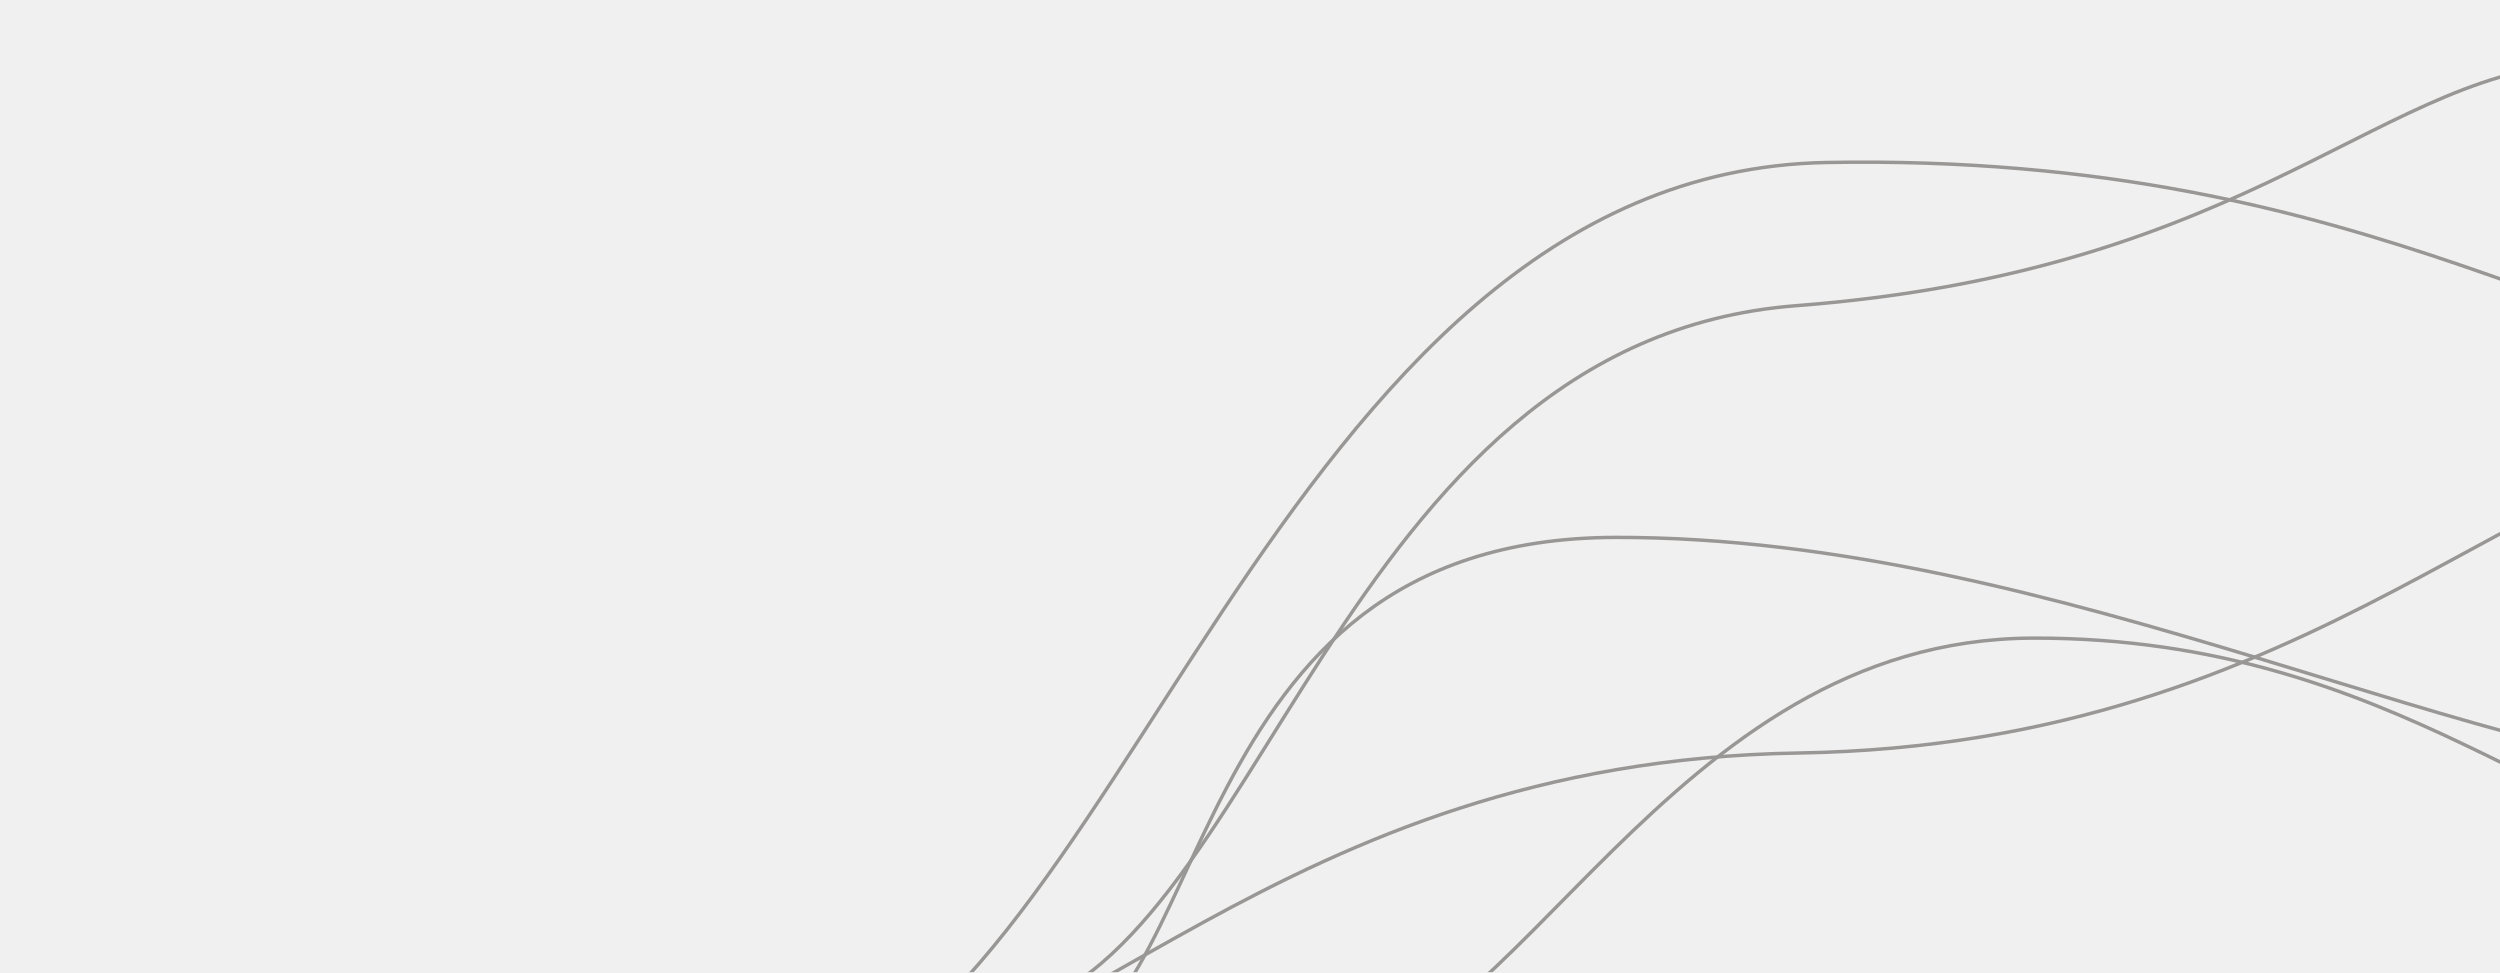
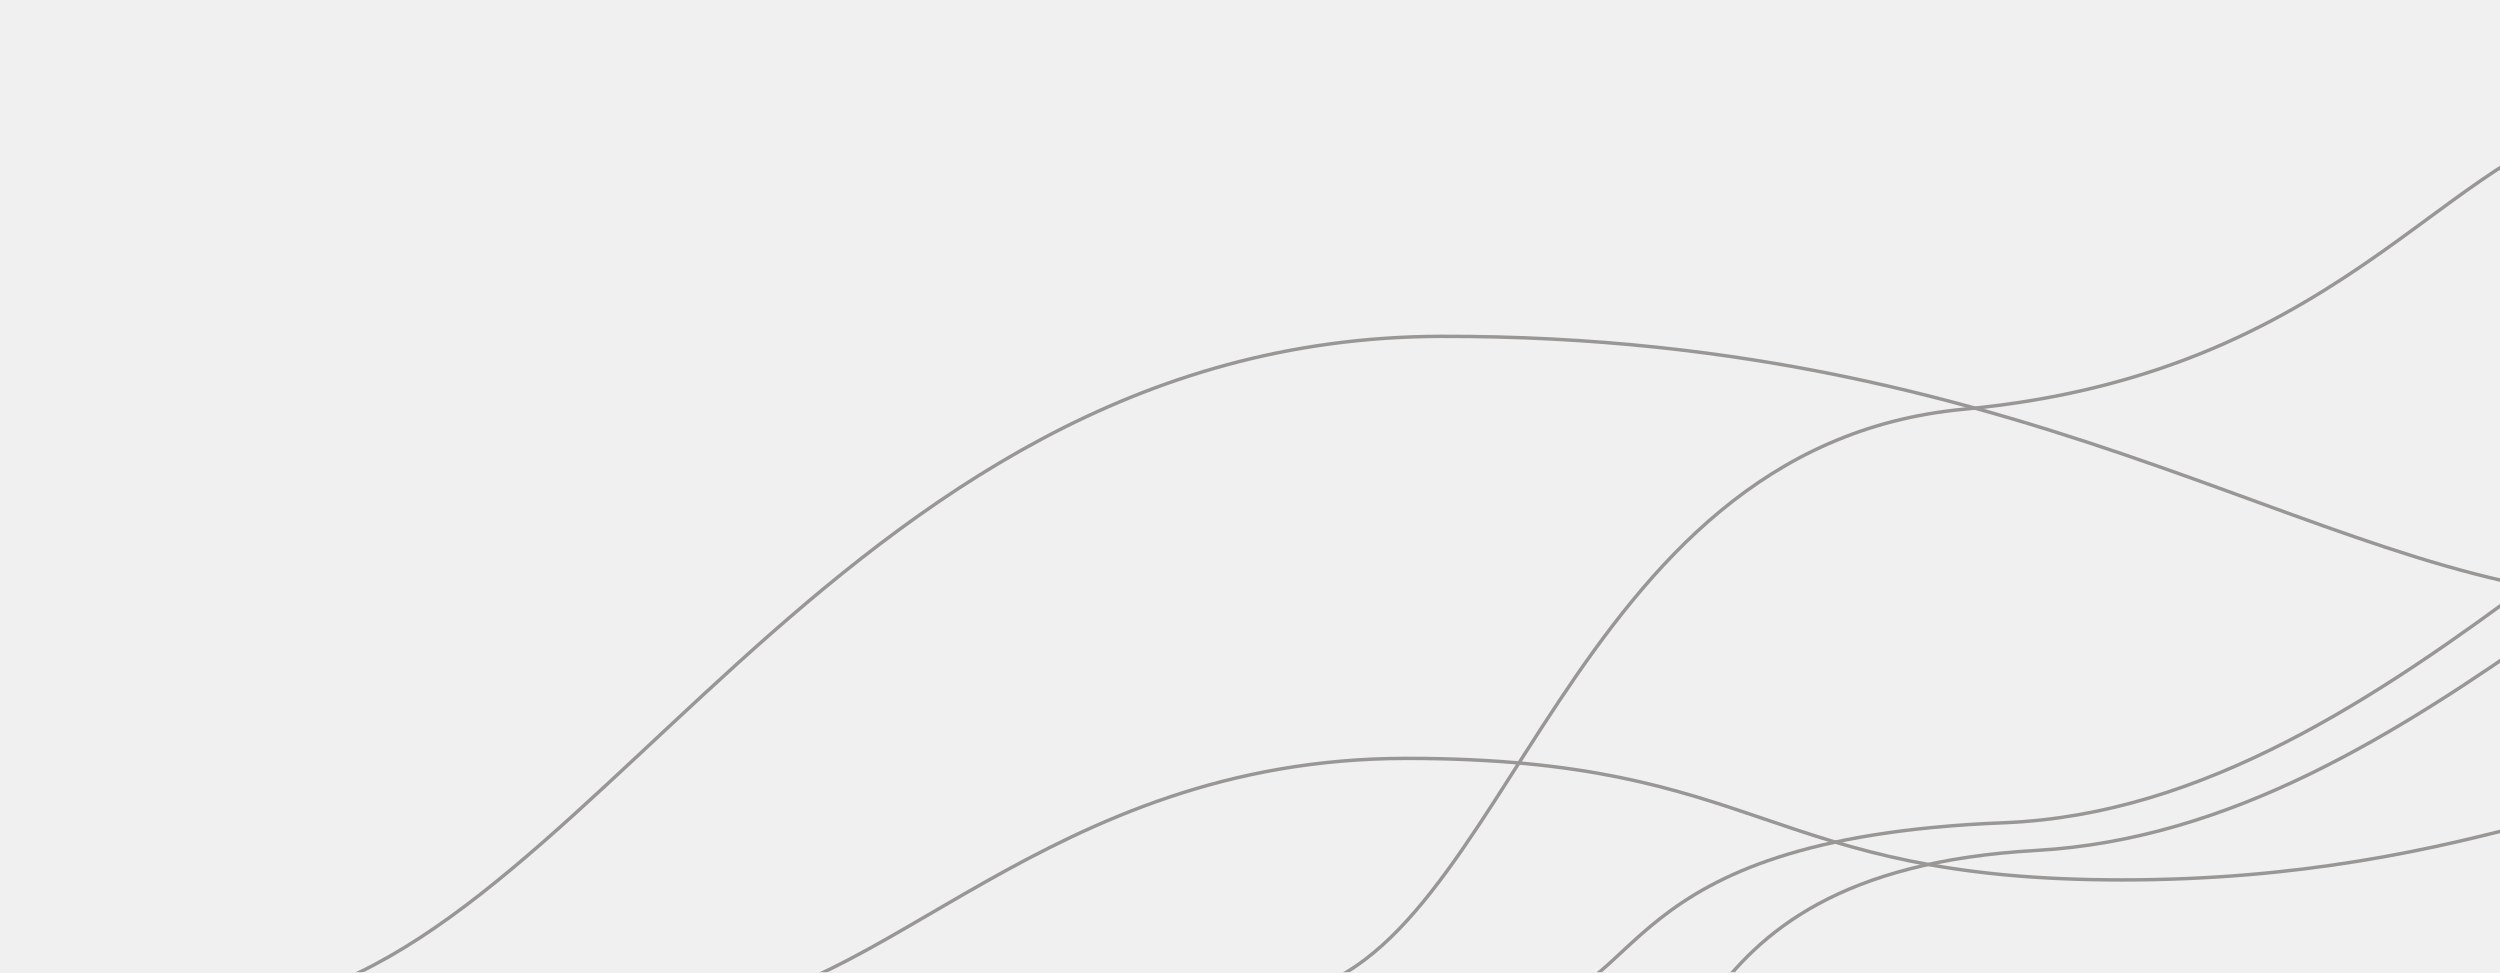
<svg xmlns="http://www.w3.org/2000/svg" version="1.1" width="1440" height="560" preserveAspectRatio="none" viewBox="0 0 1440 560">
-   <g mask="url(&quot;#SvgjsMask1018&quot;)" fill="none">
-     <path d="M463.61 626.74C614.61 624.17 734.67 438.57 1036.02 433.73 1337.37 428.89 1458.07 251.2 1608.43 248.93" stroke="rgba(153, 151, 150, 1)" stroke-width="2" />
-     <path d="M753.36 619.49C874.99 610 959.86 367.93 1171.28 367.55 1382.7 367.17 1480.28 489.48 1589.2 490.75" stroke="rgba(153, 151, 150, 1)" stroke-width="2" />
-     <path d="M446.14 635.13C645.84 597.66 731.68 99.42 1052.19 93.59 1372.7 87.76 1503.63 216.17 1658.24 216.79" stroke="rgba(153, 151, 150, 1)" stroke-width="2" />
-     <path d="M576.29 584.55C727.2 556.4 768.43 196.46 1034.78 176.06 1301.13 155.66 1373.43 37.61 1493.27 36.06" stroke="rgba(153, 151, 150, 1)" stroke-width="2" />
-     <path d="M592 612.83C703.65 591.76 673.35 310.06 930.46 309.54 1187.57 309.02 1434.57 448.81 1607.38 449.54" stroke="rgba(153, 151, 150, 1)" stroke-width="2" />
+   <g mask="url(&quot;#SvgjsMask1029&quot;)" fill="none">
+     <path d="M875.14 578.55C949.66 576.85 924.09 482.95 1154.32 473.9 1384.55 464.85 1556.71 201.6 1712.68 193.9" stroke="rgba(153, 151, 150, 1)" stroke-width="2" />
+     <path d="M742.87 572.59C869.43 550.24 900.62 257.25 1131.2 235.71 1361.79 214.17 1413.82 71.26 1519.54 67.71" stroke="rgba(153, 151, 150, 1)" stroke-width="2" />
+     <path d="M907.12 658.78C985.52 651.83 947.81 502.53 1172.79 489.86 1397.77 477.19 1557.25 244.14 1704.13 237.86" stroke="rgba(153, 151, 150, 1)" stroke-width="2" />
+     <path d="M134.24 580.45C332.83 567.74 477.16 194.57 829.96 193.74 1182.77 192.91 1347.7 344.07 1525.69 344.94" stroke="rgba(153, 151, 150, 1)" stroke-width="2" />
+     <path d="M397.61 581.2C506.81 579.13 602.94 436.91 809.94 436.83 1016.94 436.75 1016.11 506.83 1222.27 506.83 1428.44 506.83 1530.04 437.08 1634.6 436.83" stroke="rgba(153, 151, 150, 1)" stroke-width="2" />
  </g>
  <defs>
-     <mask id="SvgjsMask1018">
+     <mask id="SvgjsMask1029">
      <rect width="1440" height="560" fill="#ffffff" />
    </mask>
  </defs>
</svg>
